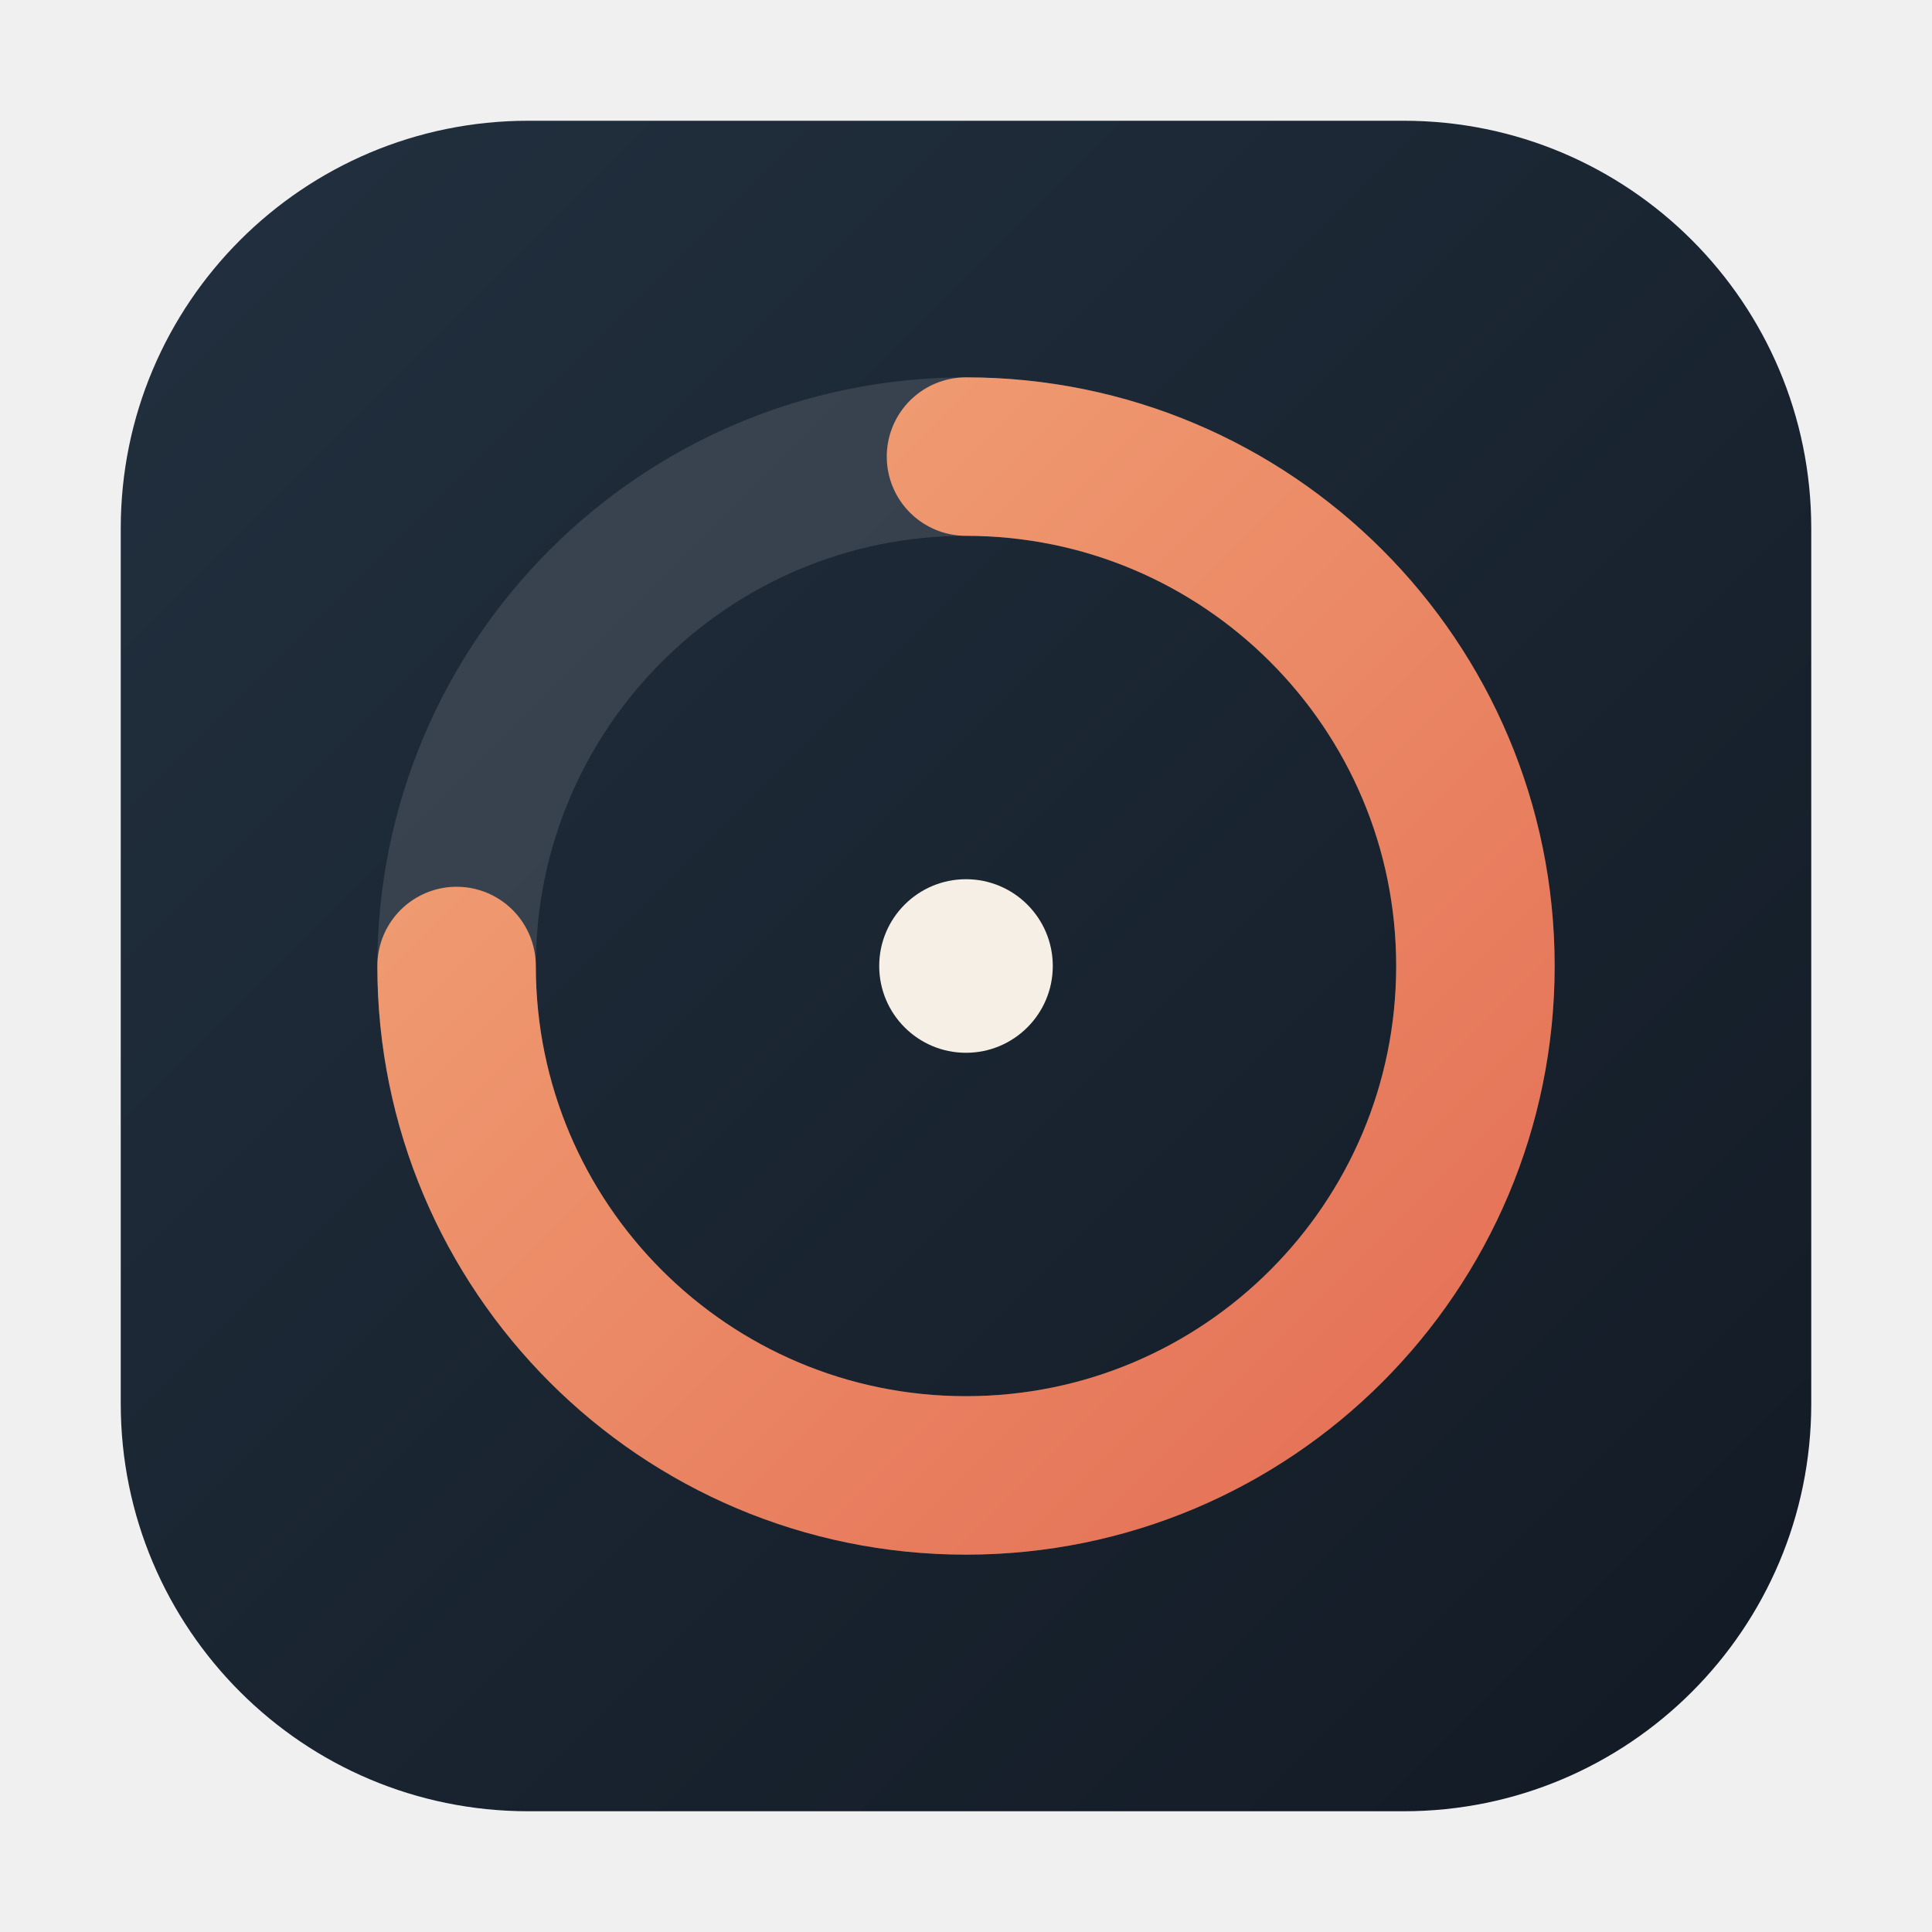
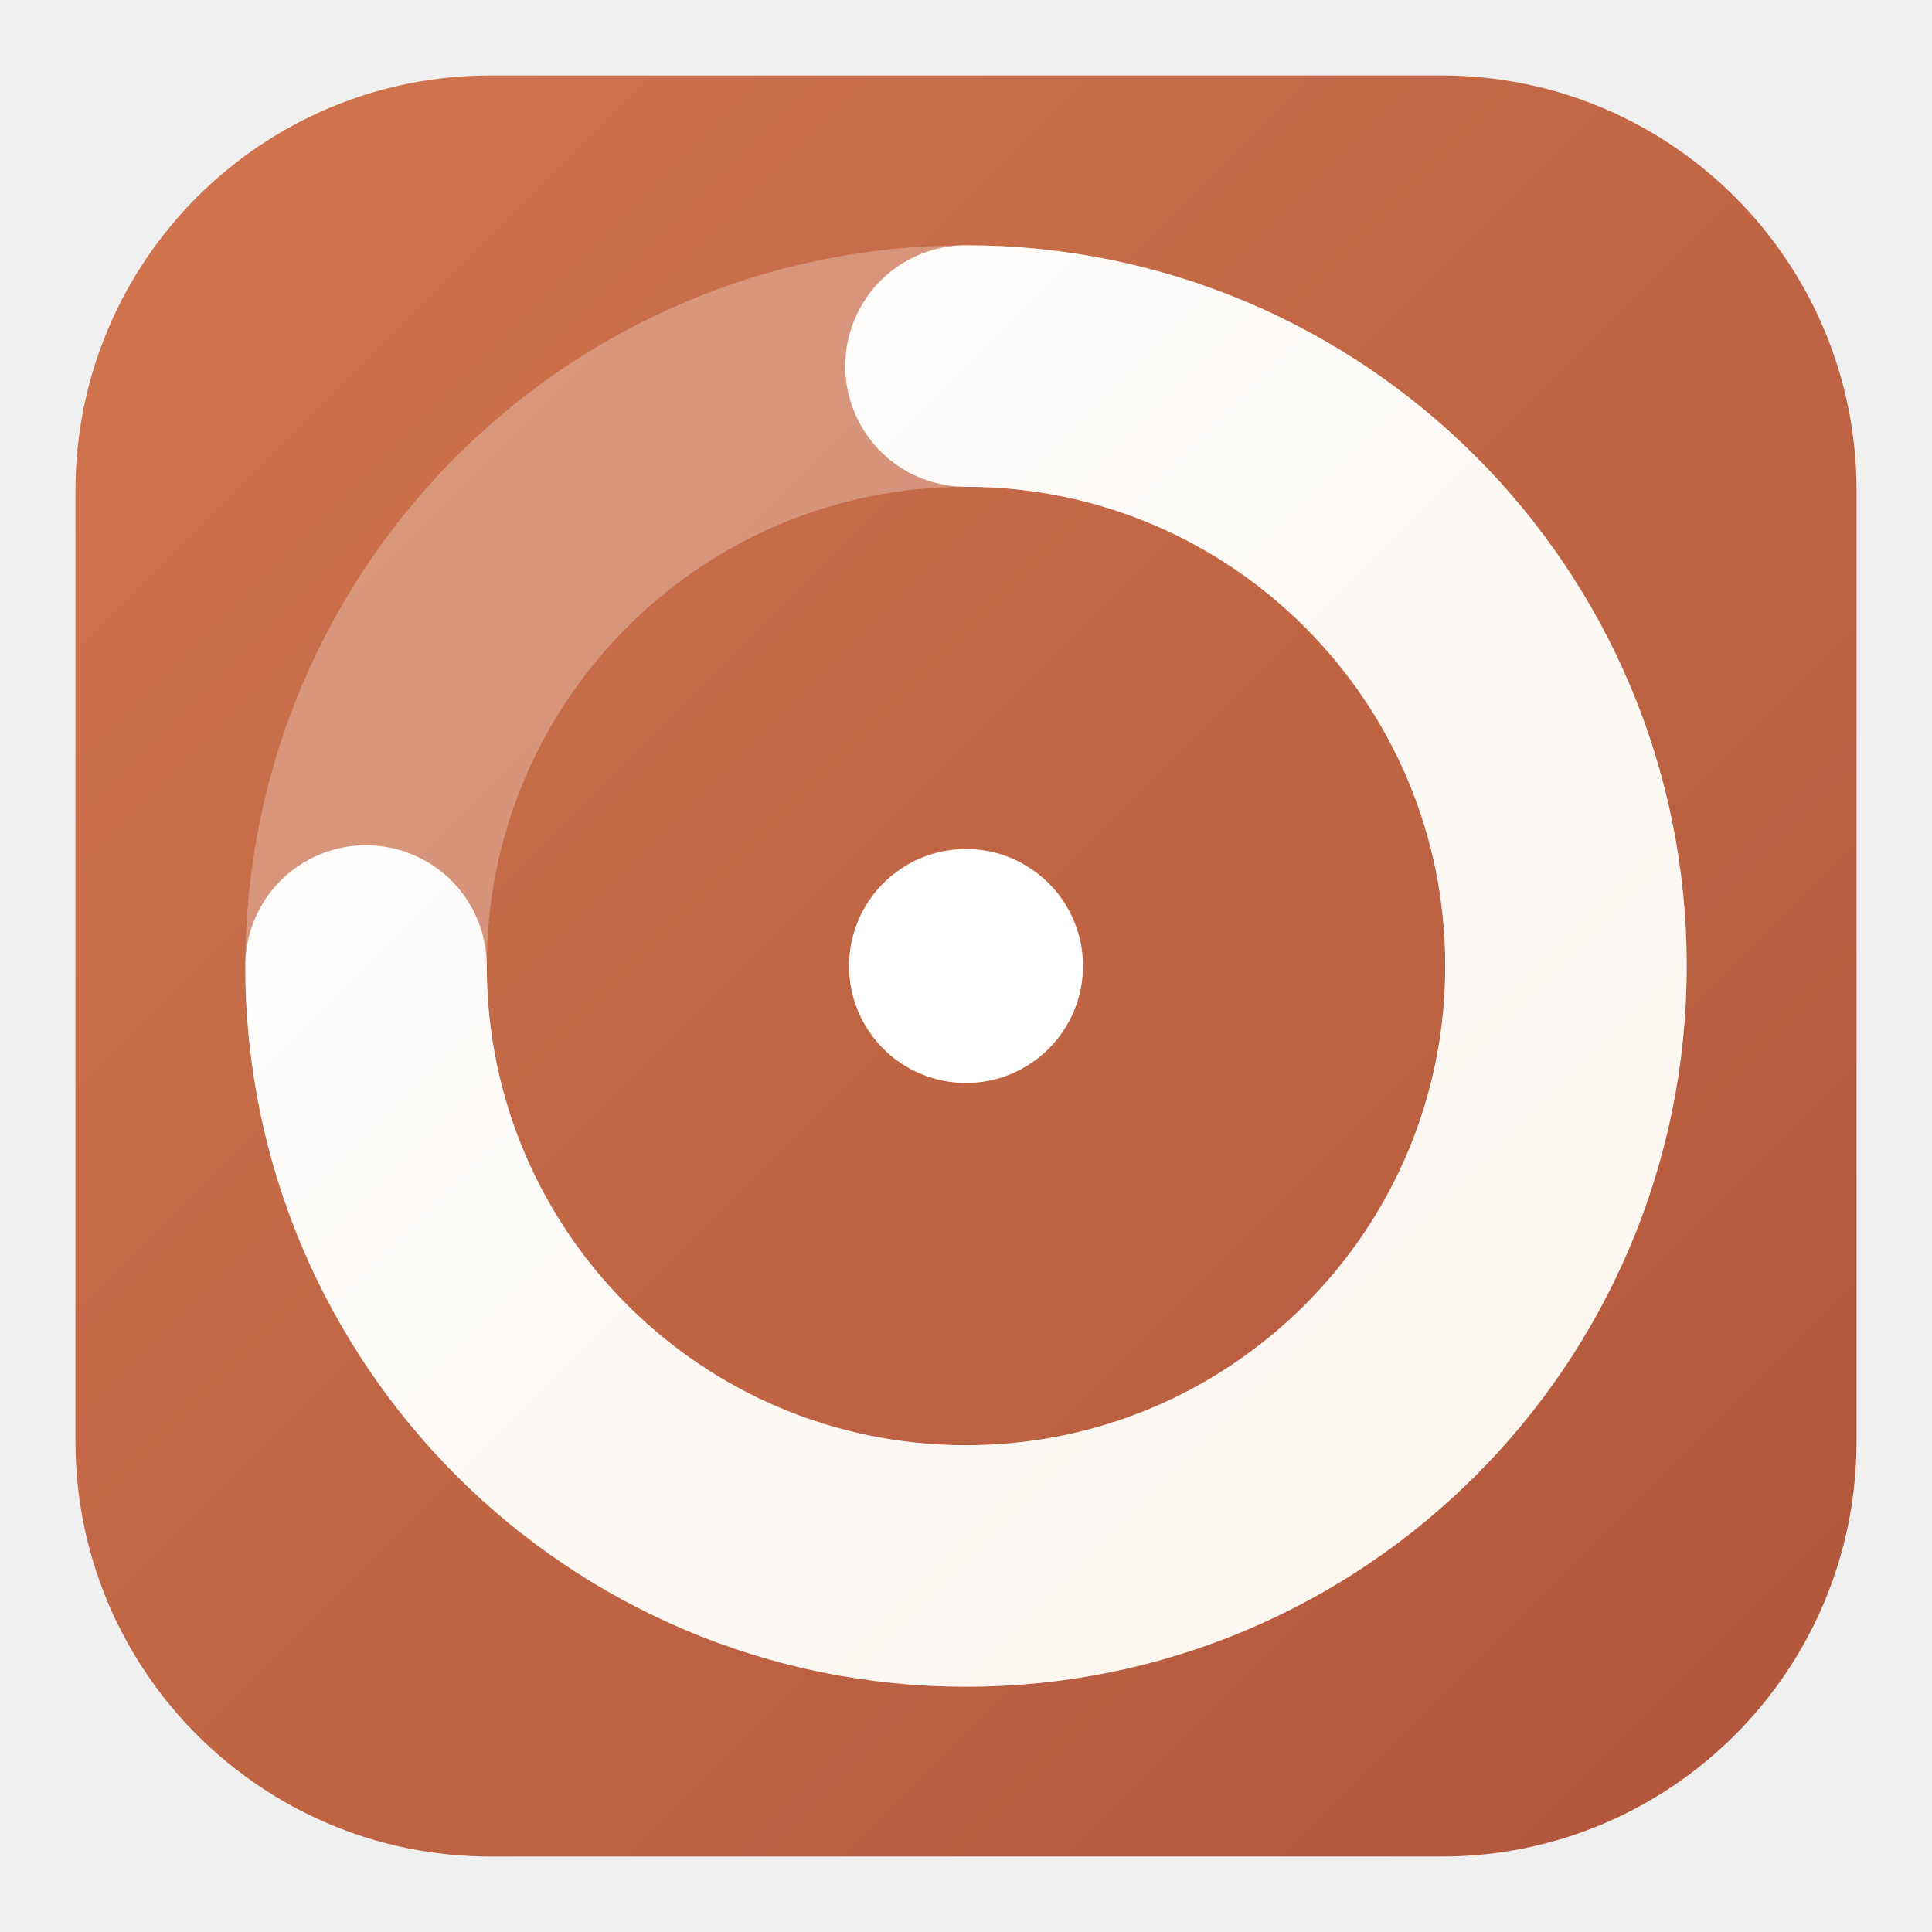
<svg xmlns="http://www.w3.org/2000/svg" viewBox="0 0 1024 1024" width="1024" height="1024">
  <defs>
    <linearGradient id="bg" x1="0" y1="0" x2="1" y2="1">
-       <stop offset="0" stop-color="#22303f" />
-       <stop offset="1" stop-color="#121a24" />
+       <stop offset="0" stop-color="#d1764f" />
+       <stop offset="1" stop-color="#b0553a" />
    </linearGradient>
    <linearGradient id="arc" x1="0" y1="0" x2="1" y2="1">
-       <stop offset="0" stop-color="#f2a477" />
-       <stop offset="1" stop-color="#e46f55" />
+       <stop offset="0" stop-color="#ffffff" />
+       <stop offset="1" stop-color="#fbf5ee" />
    </linearGradient>
  </defs>
-   <rect x="64" y="64" width="896" height="896" rx="216" fill="url(#bg)" />
-   <circle cx="512" cy="512" r="270" fill="none" stroke="#ffffff" stroke-opacity="0.12" stroke-width="84" />
-   <path d="M512 242 A270 270 0 1 1 242 512" fill="none" stroke="url(#arc)" stroke-width="84" stroke-linecap="round" />
-   <circle cx="512" cy="512" r="46" fill="#f5efe6" />
+   <rect x="40" y="40" width="944" height="944" rx="220" fill="url(#bg)" />
+   <circle cx="512" cy="512" r="318" fill="none" stroke="#ffffff" stroke-opacity="0.28" stroke-width="128" />
+   <path d="M512 194 A318 318 0 1 1 194 512" fill="none" stroke="url(#arc)" stroke-width="128" stroke-linecap="round" />
+   <circle cx="512" cy="512" r="62" fill="#ffffff" />
</svg>
